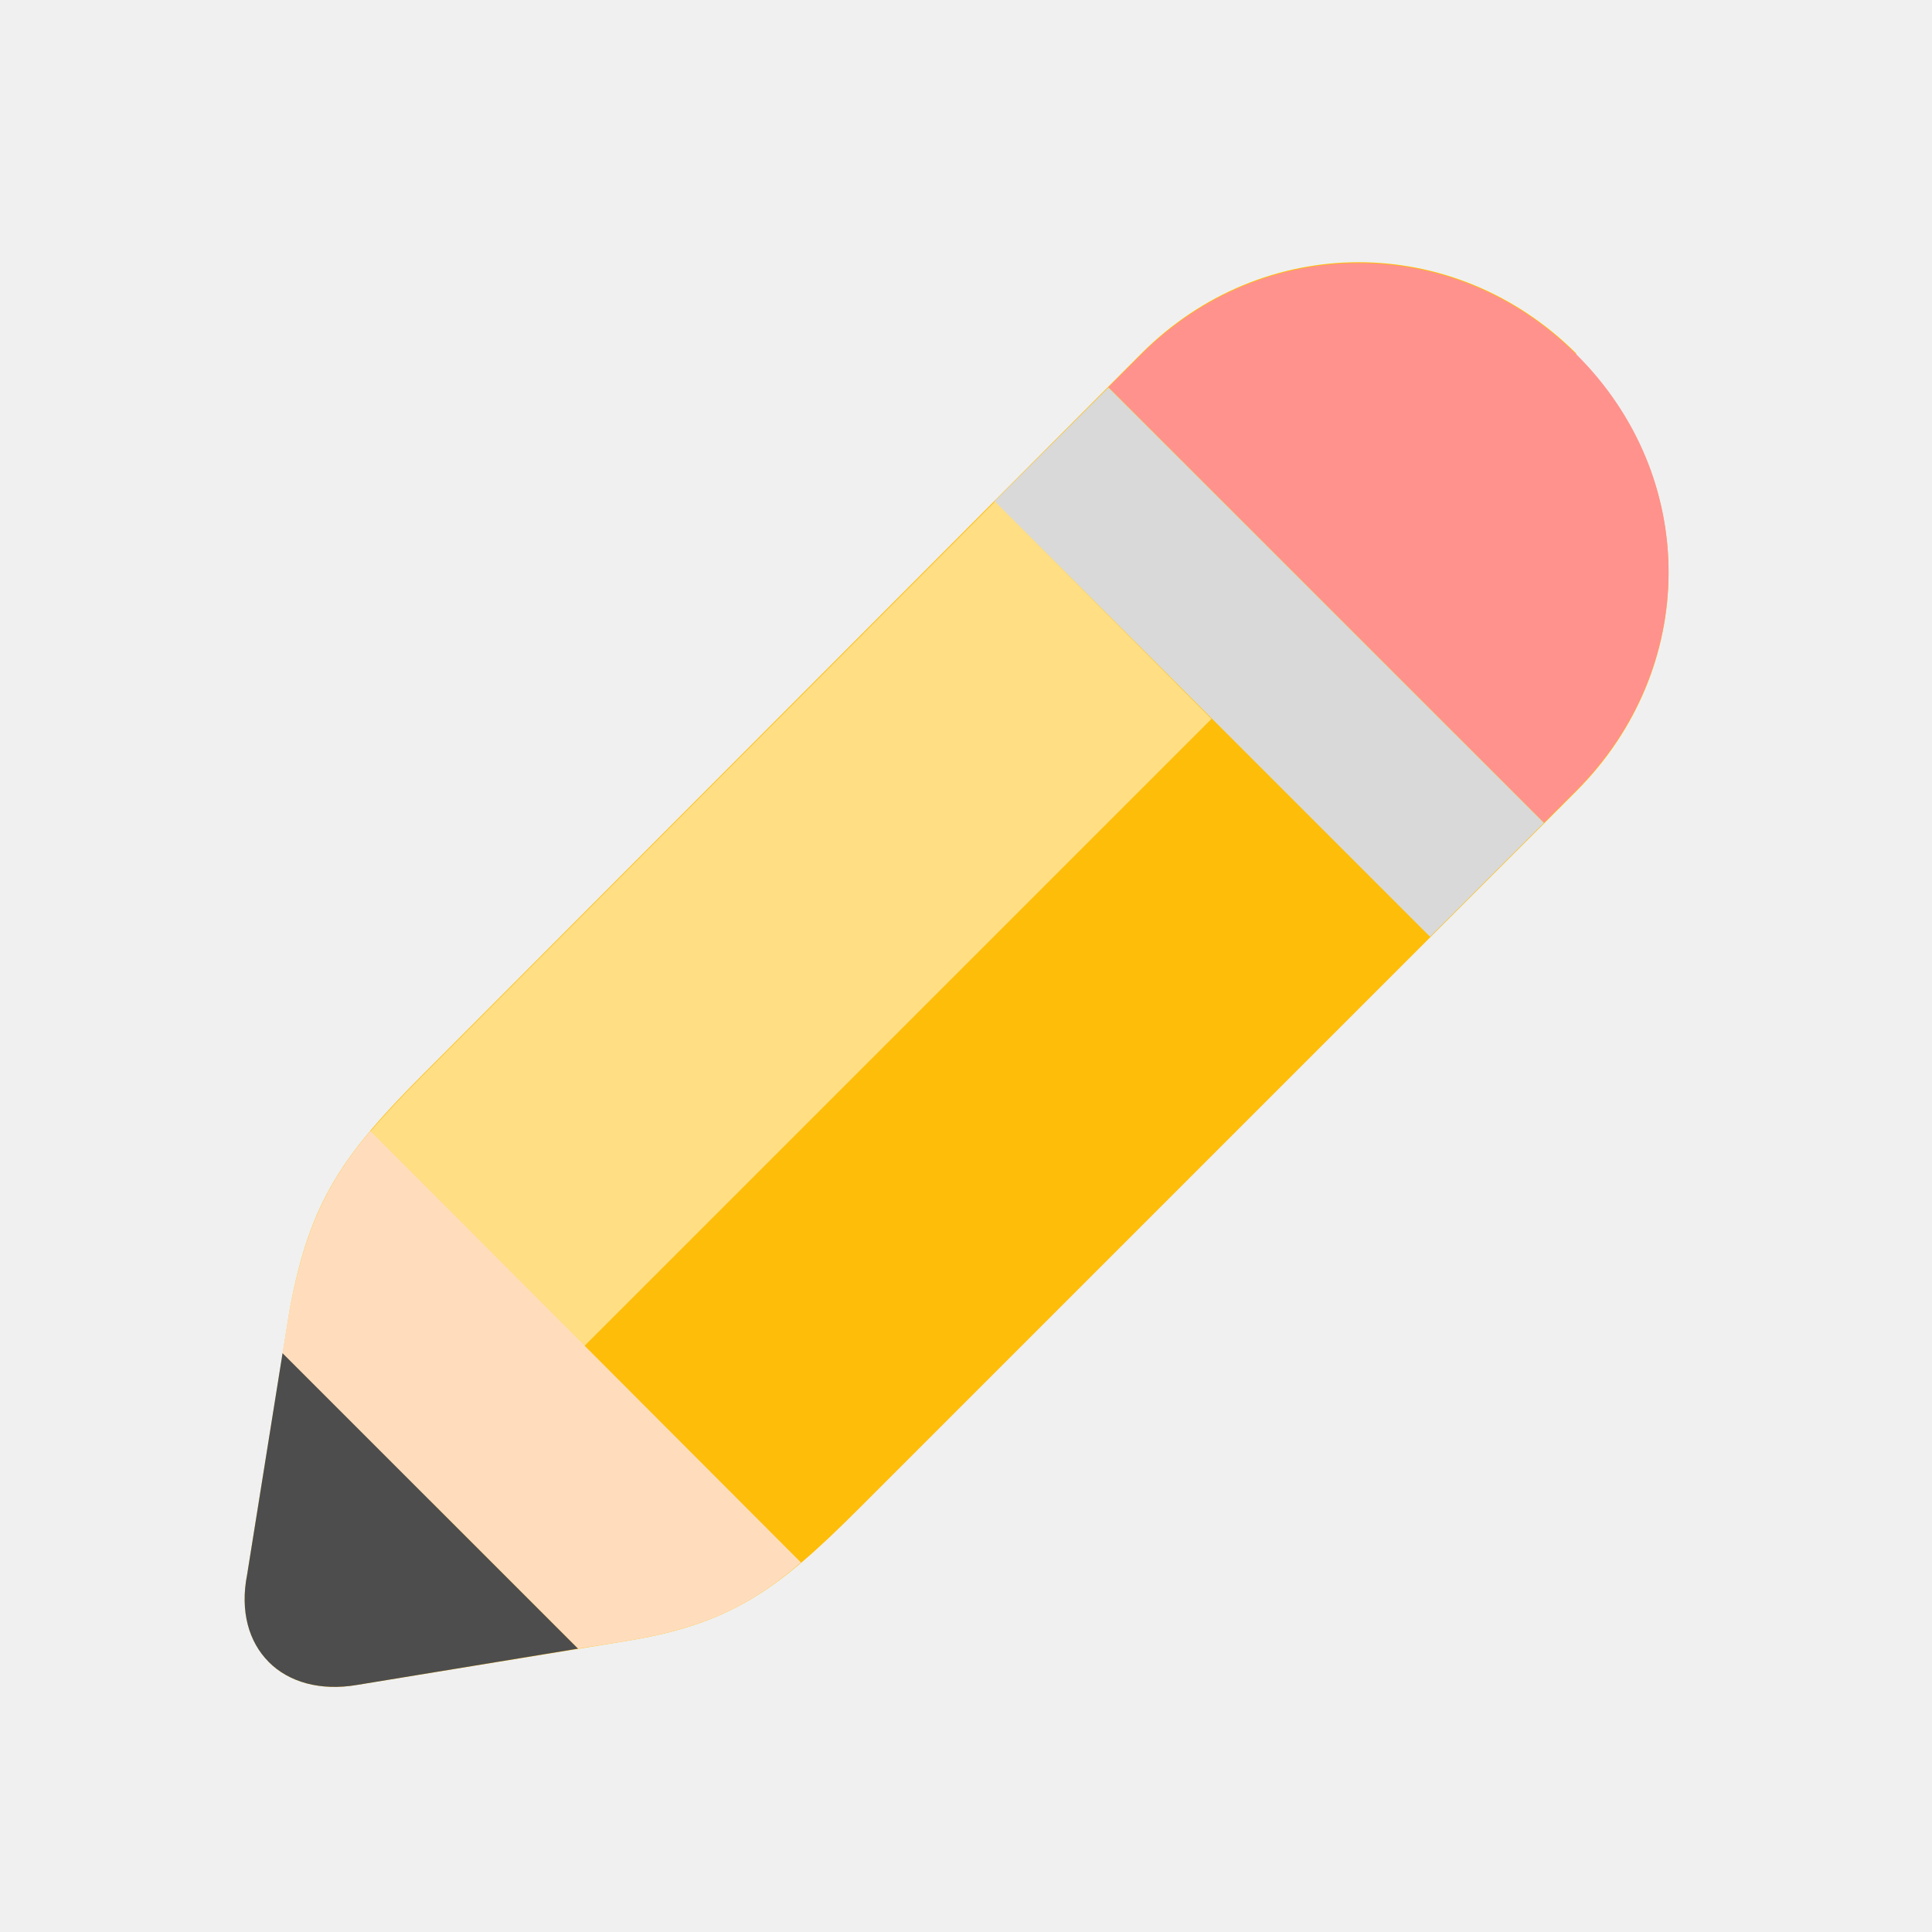
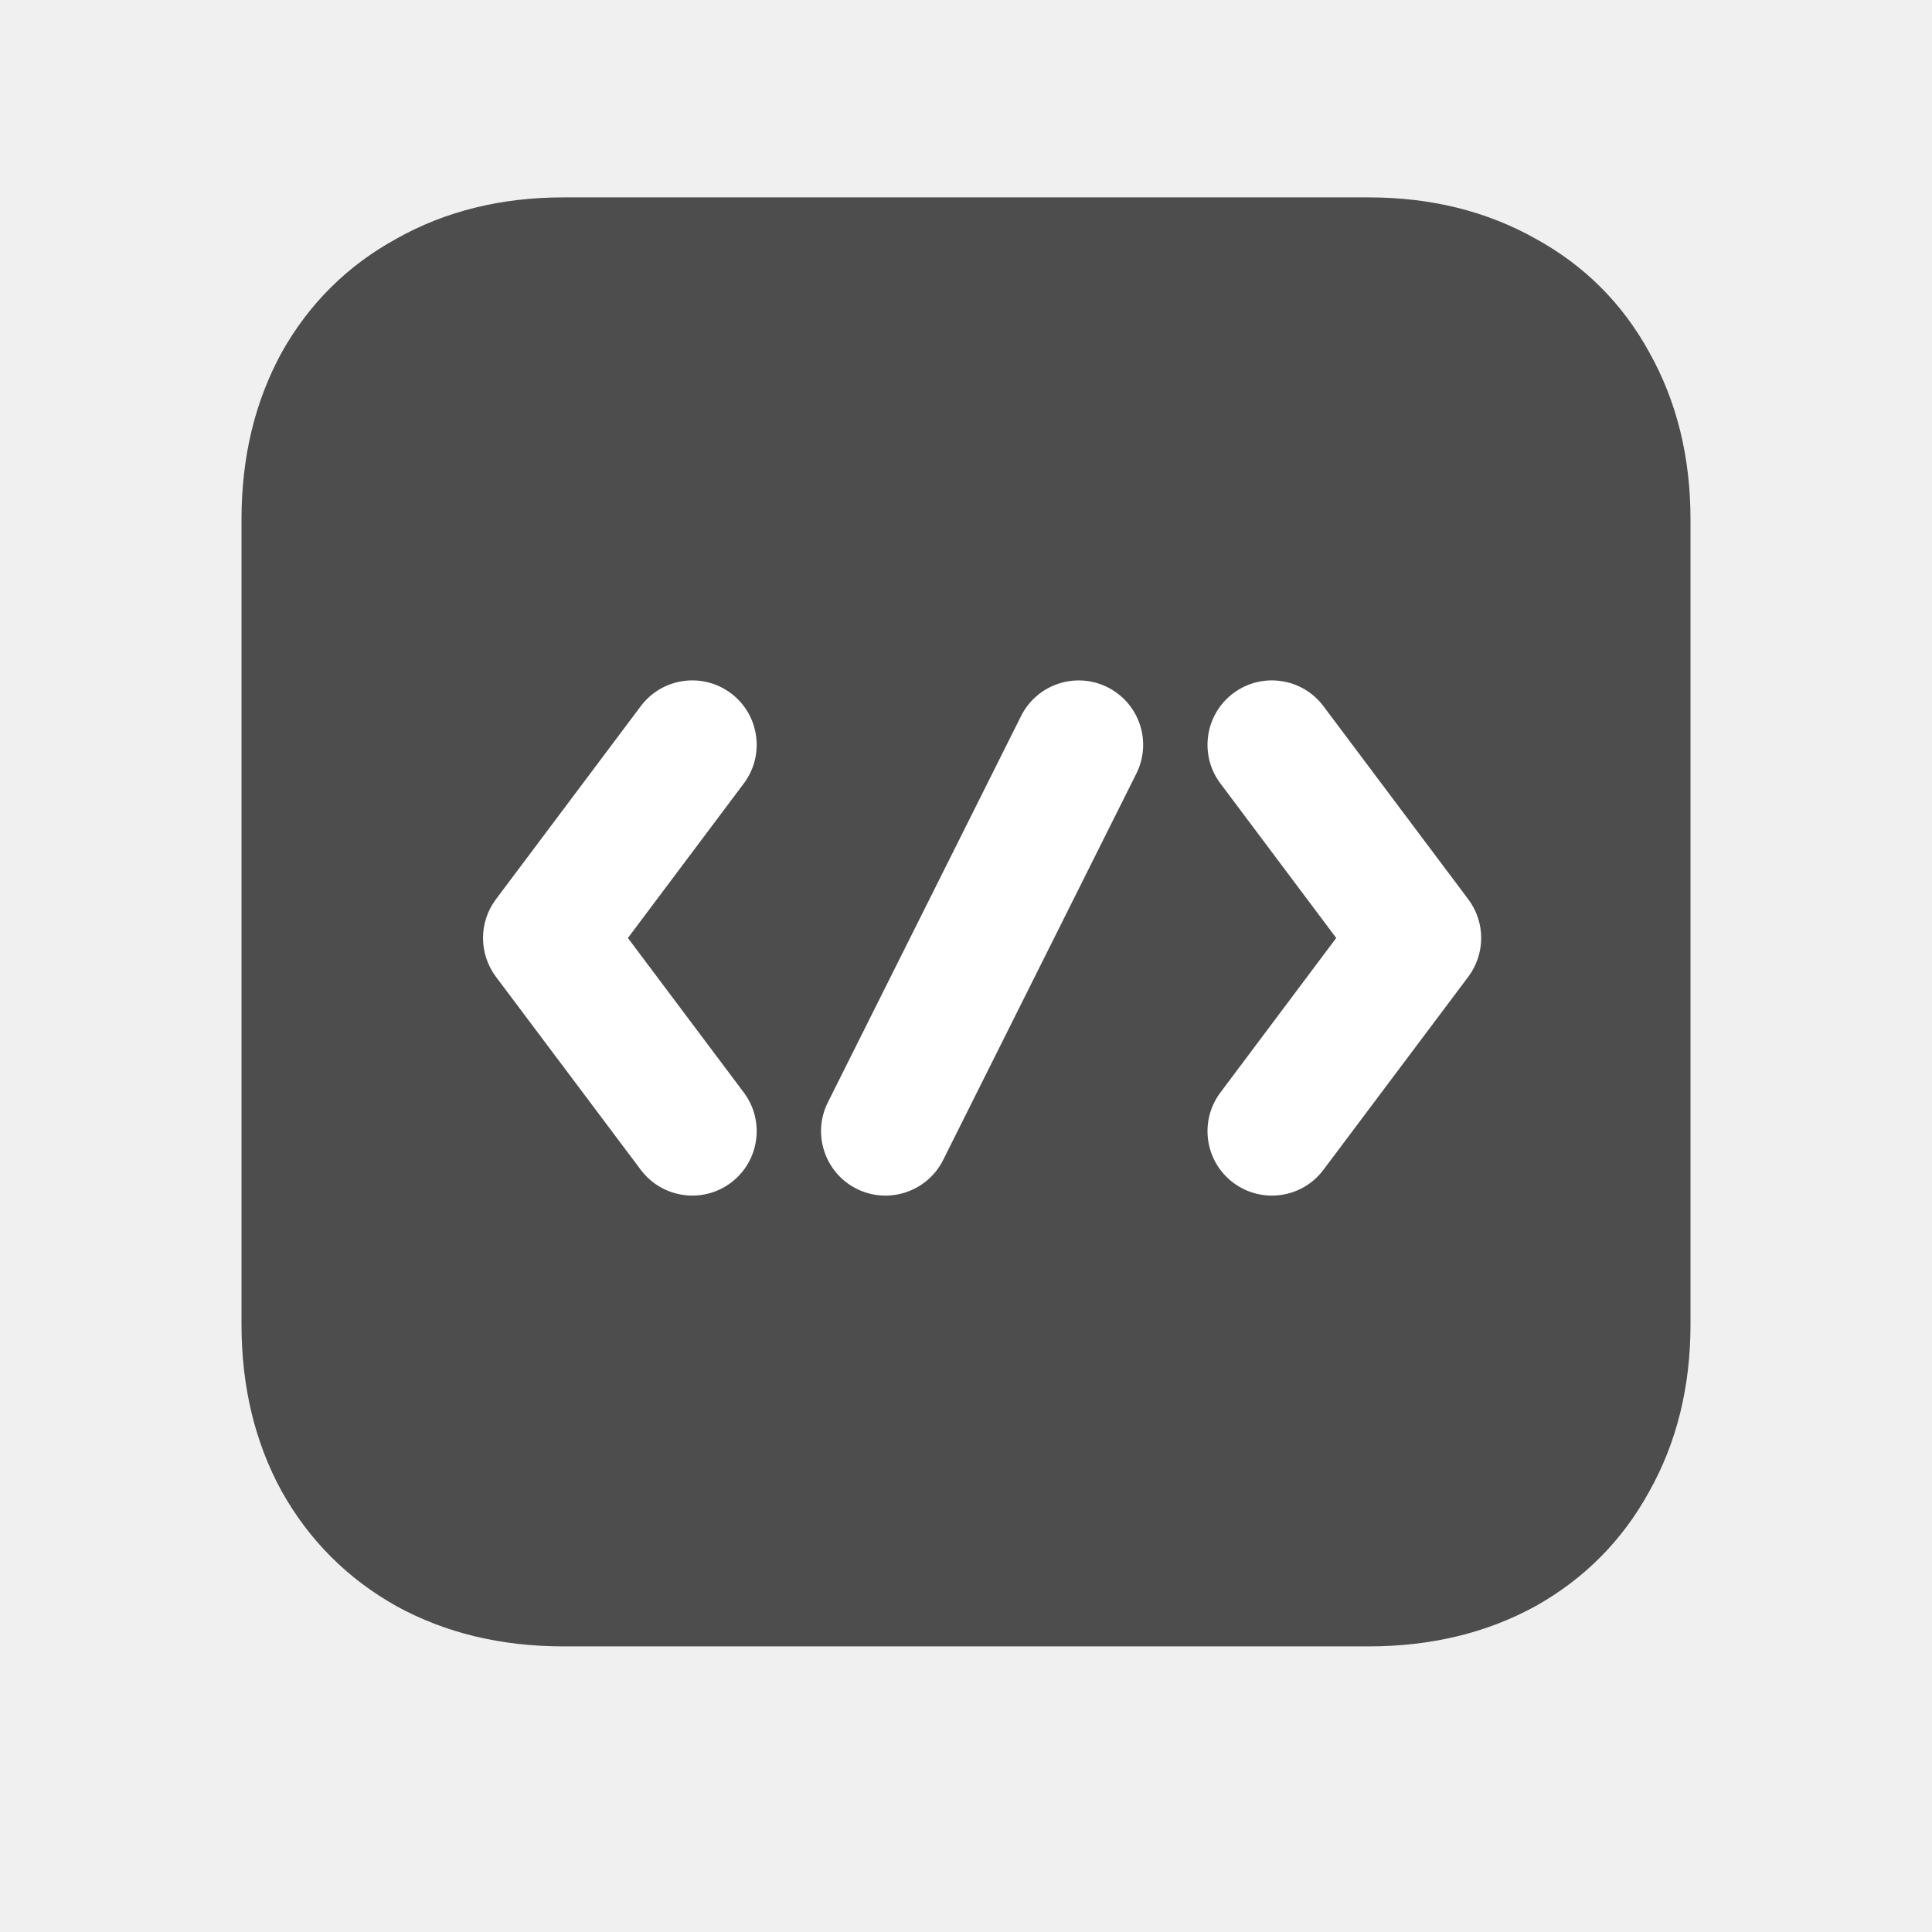
<svg xmlns="http://www.w3.org/2000/svg" width="24" height="24" viewBox="0 0 24 24" fill="none">
-   <path d="M19.58 4.39C18.05 2.87 15.68 2.89 14.18 4.39L5.27 13.33C4.26 14.34 3.85 14.92 3.6 16.26L3.07 19.56C2.89 20.47 3.51 21.09 4.44 20.93L7.75 20.39C9.07 20.18 9.65 19.76 10.66 18.75L19.58 9.83C21.1 8.31 21.12 5.94 19.58 4.41V4.39Z" fill="#FEBD08" />
-   <path d="M19.58 9.82C21.1 8.3 21.12 5.93 19.58 4.4C18.05 2.88 15.68 2.9 14.18 4.4L13.77 4.81L19.18 10.22L19.58 9.82Z" fill="#FF928C" />
-   <path d="M13.769 4.813L12.355 6.227L17.765 11.637L19.179 10.222L13.769 4.813Z" fill="#D9D9D9" />
-   <path opacity="0.5" d="M12.36 6.23L5.27 13.34C4.26 14.35 3.85 14.93 3.6 16.27L3.07 19.57C2.98 20.02 3.09 20.4 3.33 20.65L15.05 8.93L12.36 6.23Z" fill="white" />
-   <path d="M4.6 14.05C4.06 14.69 3.79 15.27 3.6 16.26L3.51 16.81L7.18 20.48L7.75 20.39C8.74 20.23 9.31 19.96 9.95 19.41L4.6 14.05Z" fill="#FFDDBC" />
-   <path d="M3.51 16.81L3.07 19.56C2.89 20.47 3.51 21.09 4.44 20.93L7.18 20.48L3.51 16.81Z" fill="#4D4D4D" />
+   <path d="M7 20.452C6.225 20.452 5.533 20.286 4.925 19.952C4.317 19.611 3.842 19.136 3.5 18.527C3.167 17.919 3 17.227 3 16.452V6.452C3 5.677 3.167 4.986 3.5 4.377C3.842 3.769 4.317 3.298 4.925 2.965C5.533 2.623 6.225 2.452 7 2.452H17C17.775 2.452 18.467 2.623 19.075 2.965C19.683 3.298 20.154 3.769 20.488 4.377C20.829 4.986 21 5.677 21 6.452V16.452C21 17.227 20.829 17.919 20.488 18.527C20.154 19.136 19.683 19.611 19.075 19.952C18.467 20.286 17.775 20.452 17 20.452H7Z" fill="#4D4D4D" />
+   <path fill-rule="evenodd" clip-rule="evenodd" d="M7.96 8.772C8.225 8.419 8.726 8.347 9.08 8.612C9.433 8.877 9.505 9.379 9.24 9.732L7.8 11.652L9.24 13.572C9.505 13.926 9.433 14.427 9.08 14.692C8.727 14.957 8.225 14.885 7.96 14.532L6.16 12.133C5.947 11.848 5.947 11.456 6.16 11.172L7.96 8.772Z" fill="white" />
+   <path fill-rule="evenodd" clip-rule="evenodd" d="M12.684 8.895C12.882 8.499 13.363 8.34 13.758 8.537C14.153 8.735 14.314 9.215 14.116 9.61L11.716 14.41C11.518 14.805 11.037 14.965 10.642 14.768C10.247 14.57 10.086 14.089 10.284 13.694L12.684 8.895Z" fill="white" />
+   <path fill-rule="evenodd" clip-rule="evenodd" d="M15.32 8.612C15.674 8.347 16.175 8.419 16.44 8.772L18.24 11.172C18.453 11.456 18.453 11.848 18.24 12.133L16.44 14.532C16.175 14.886 15.674 14.957 15.32 14.692C14.967 14.427 14.895 13.926 15.16 13.572L16.599 11.652L15.16 9.732C14.895 9.379 14.967 8.877 15.32 8.612Z" fill="white" />
</svg>
